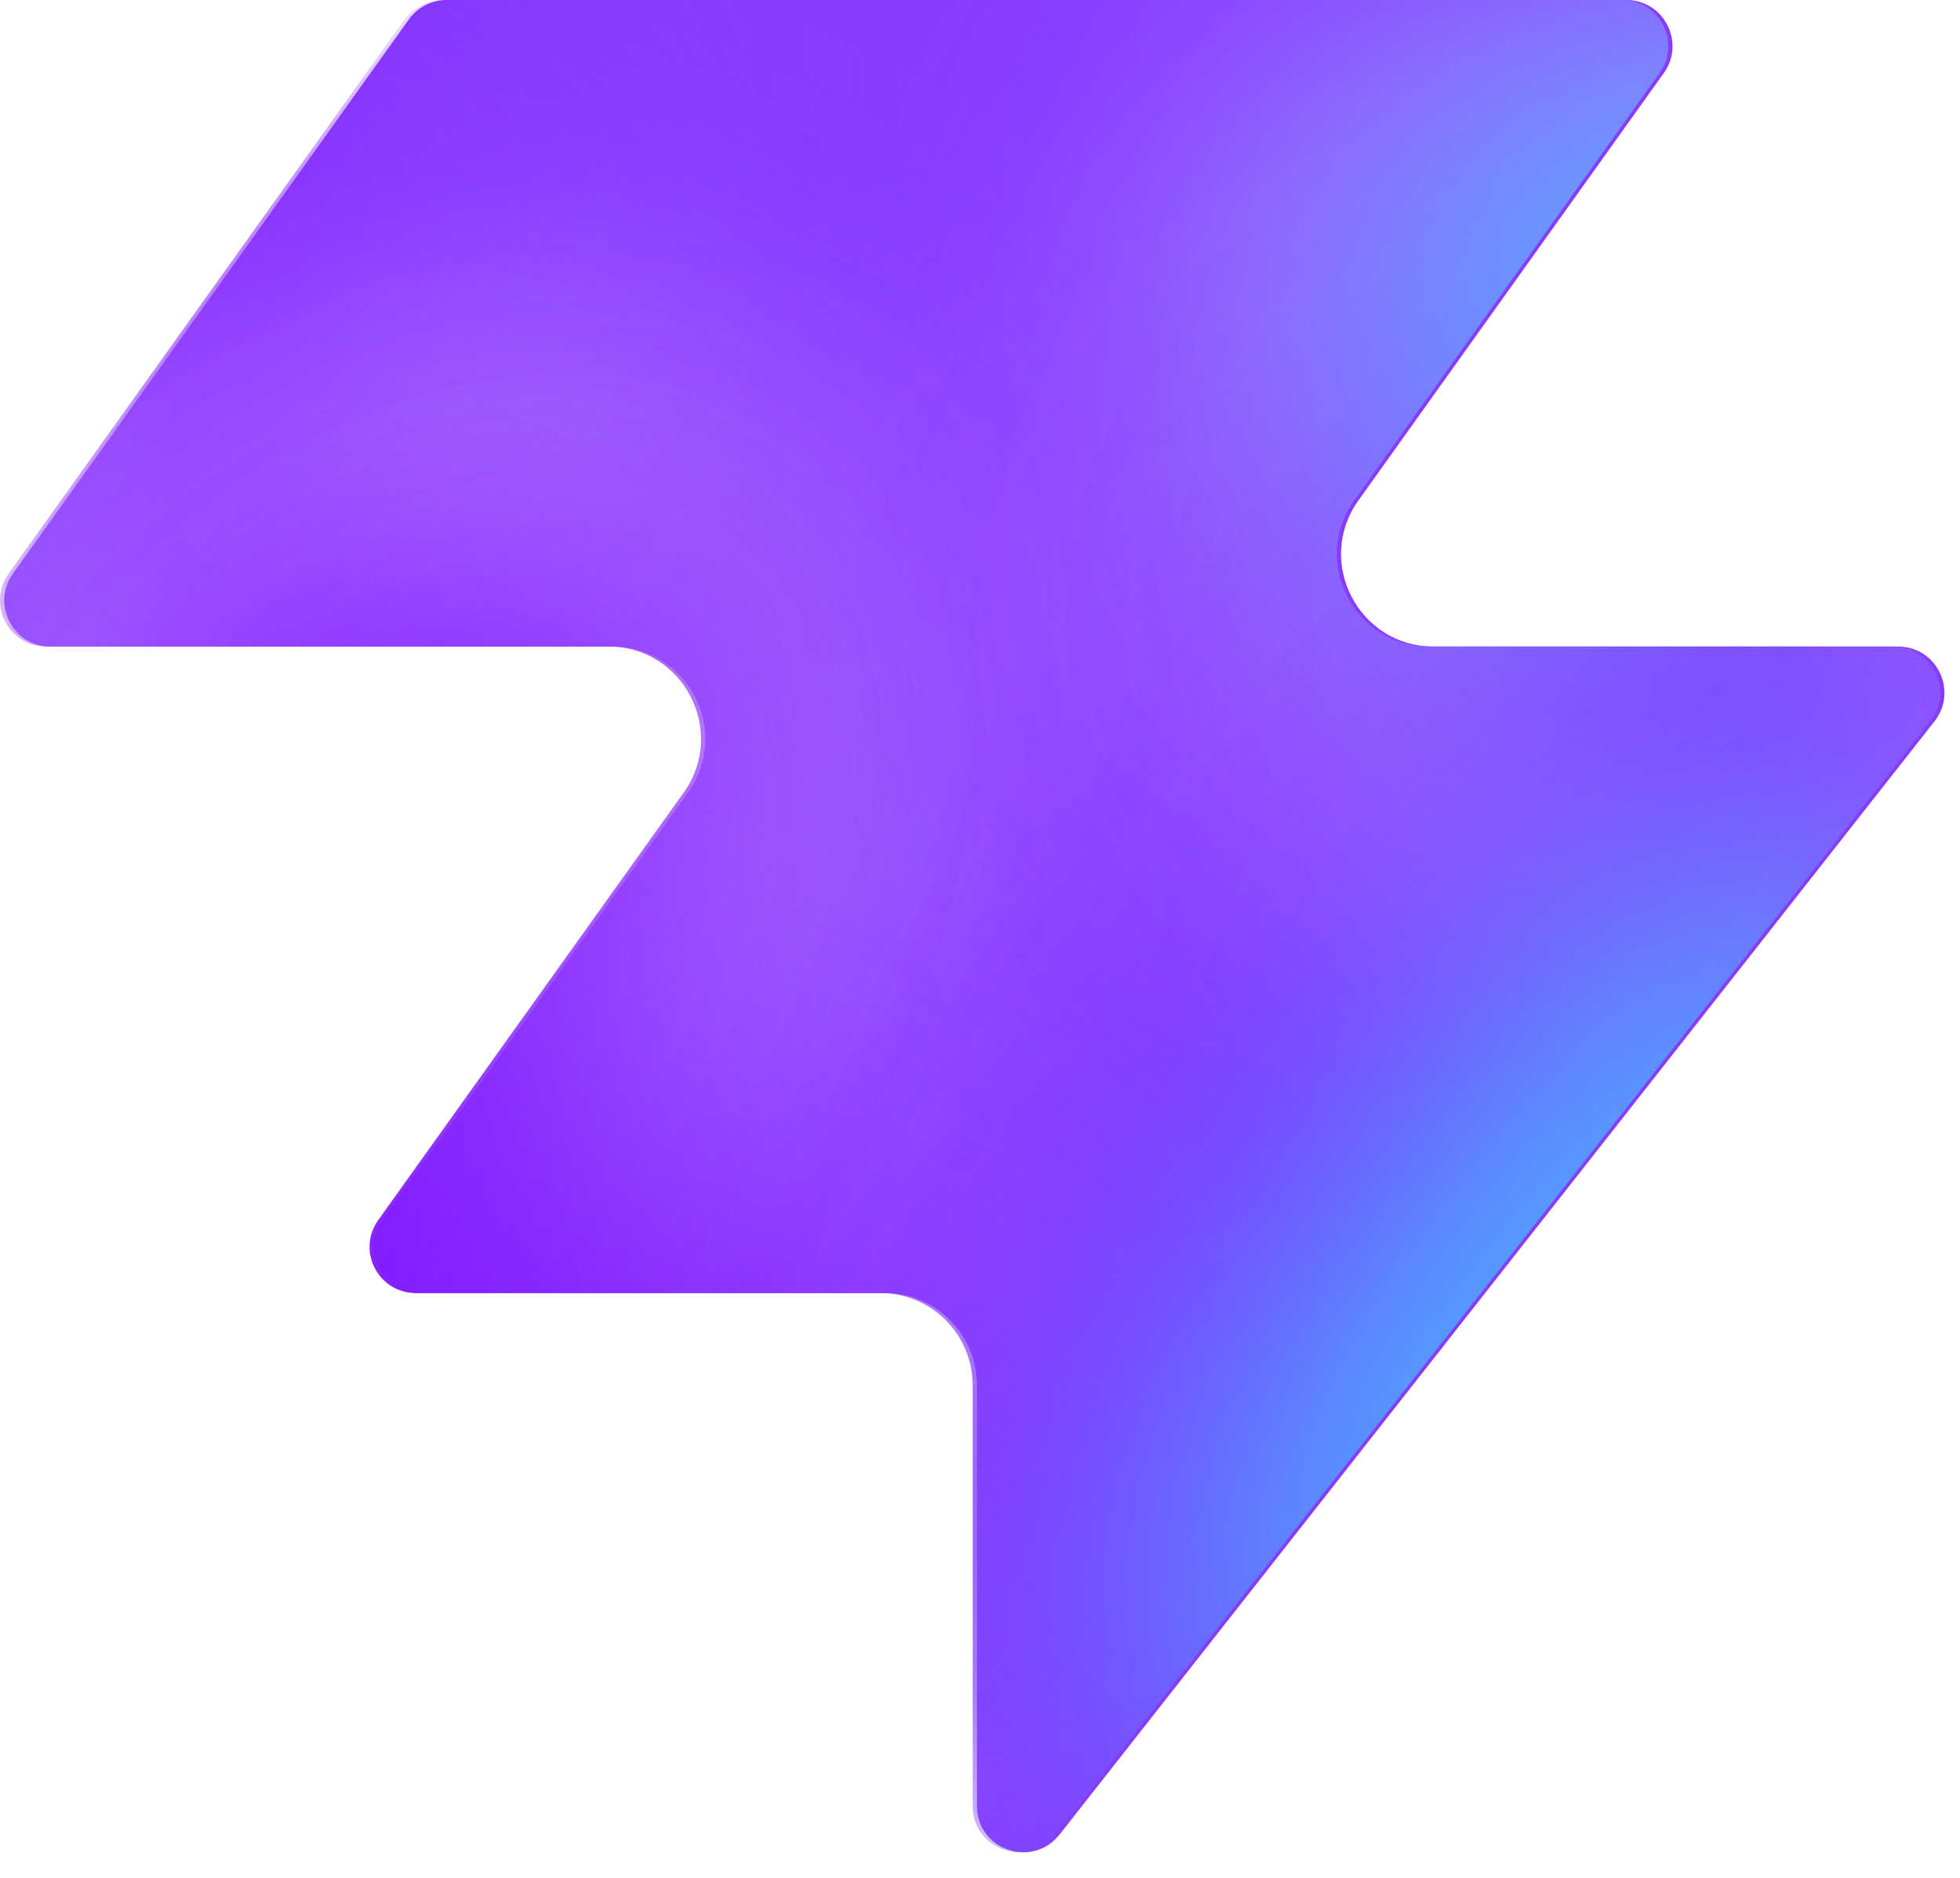
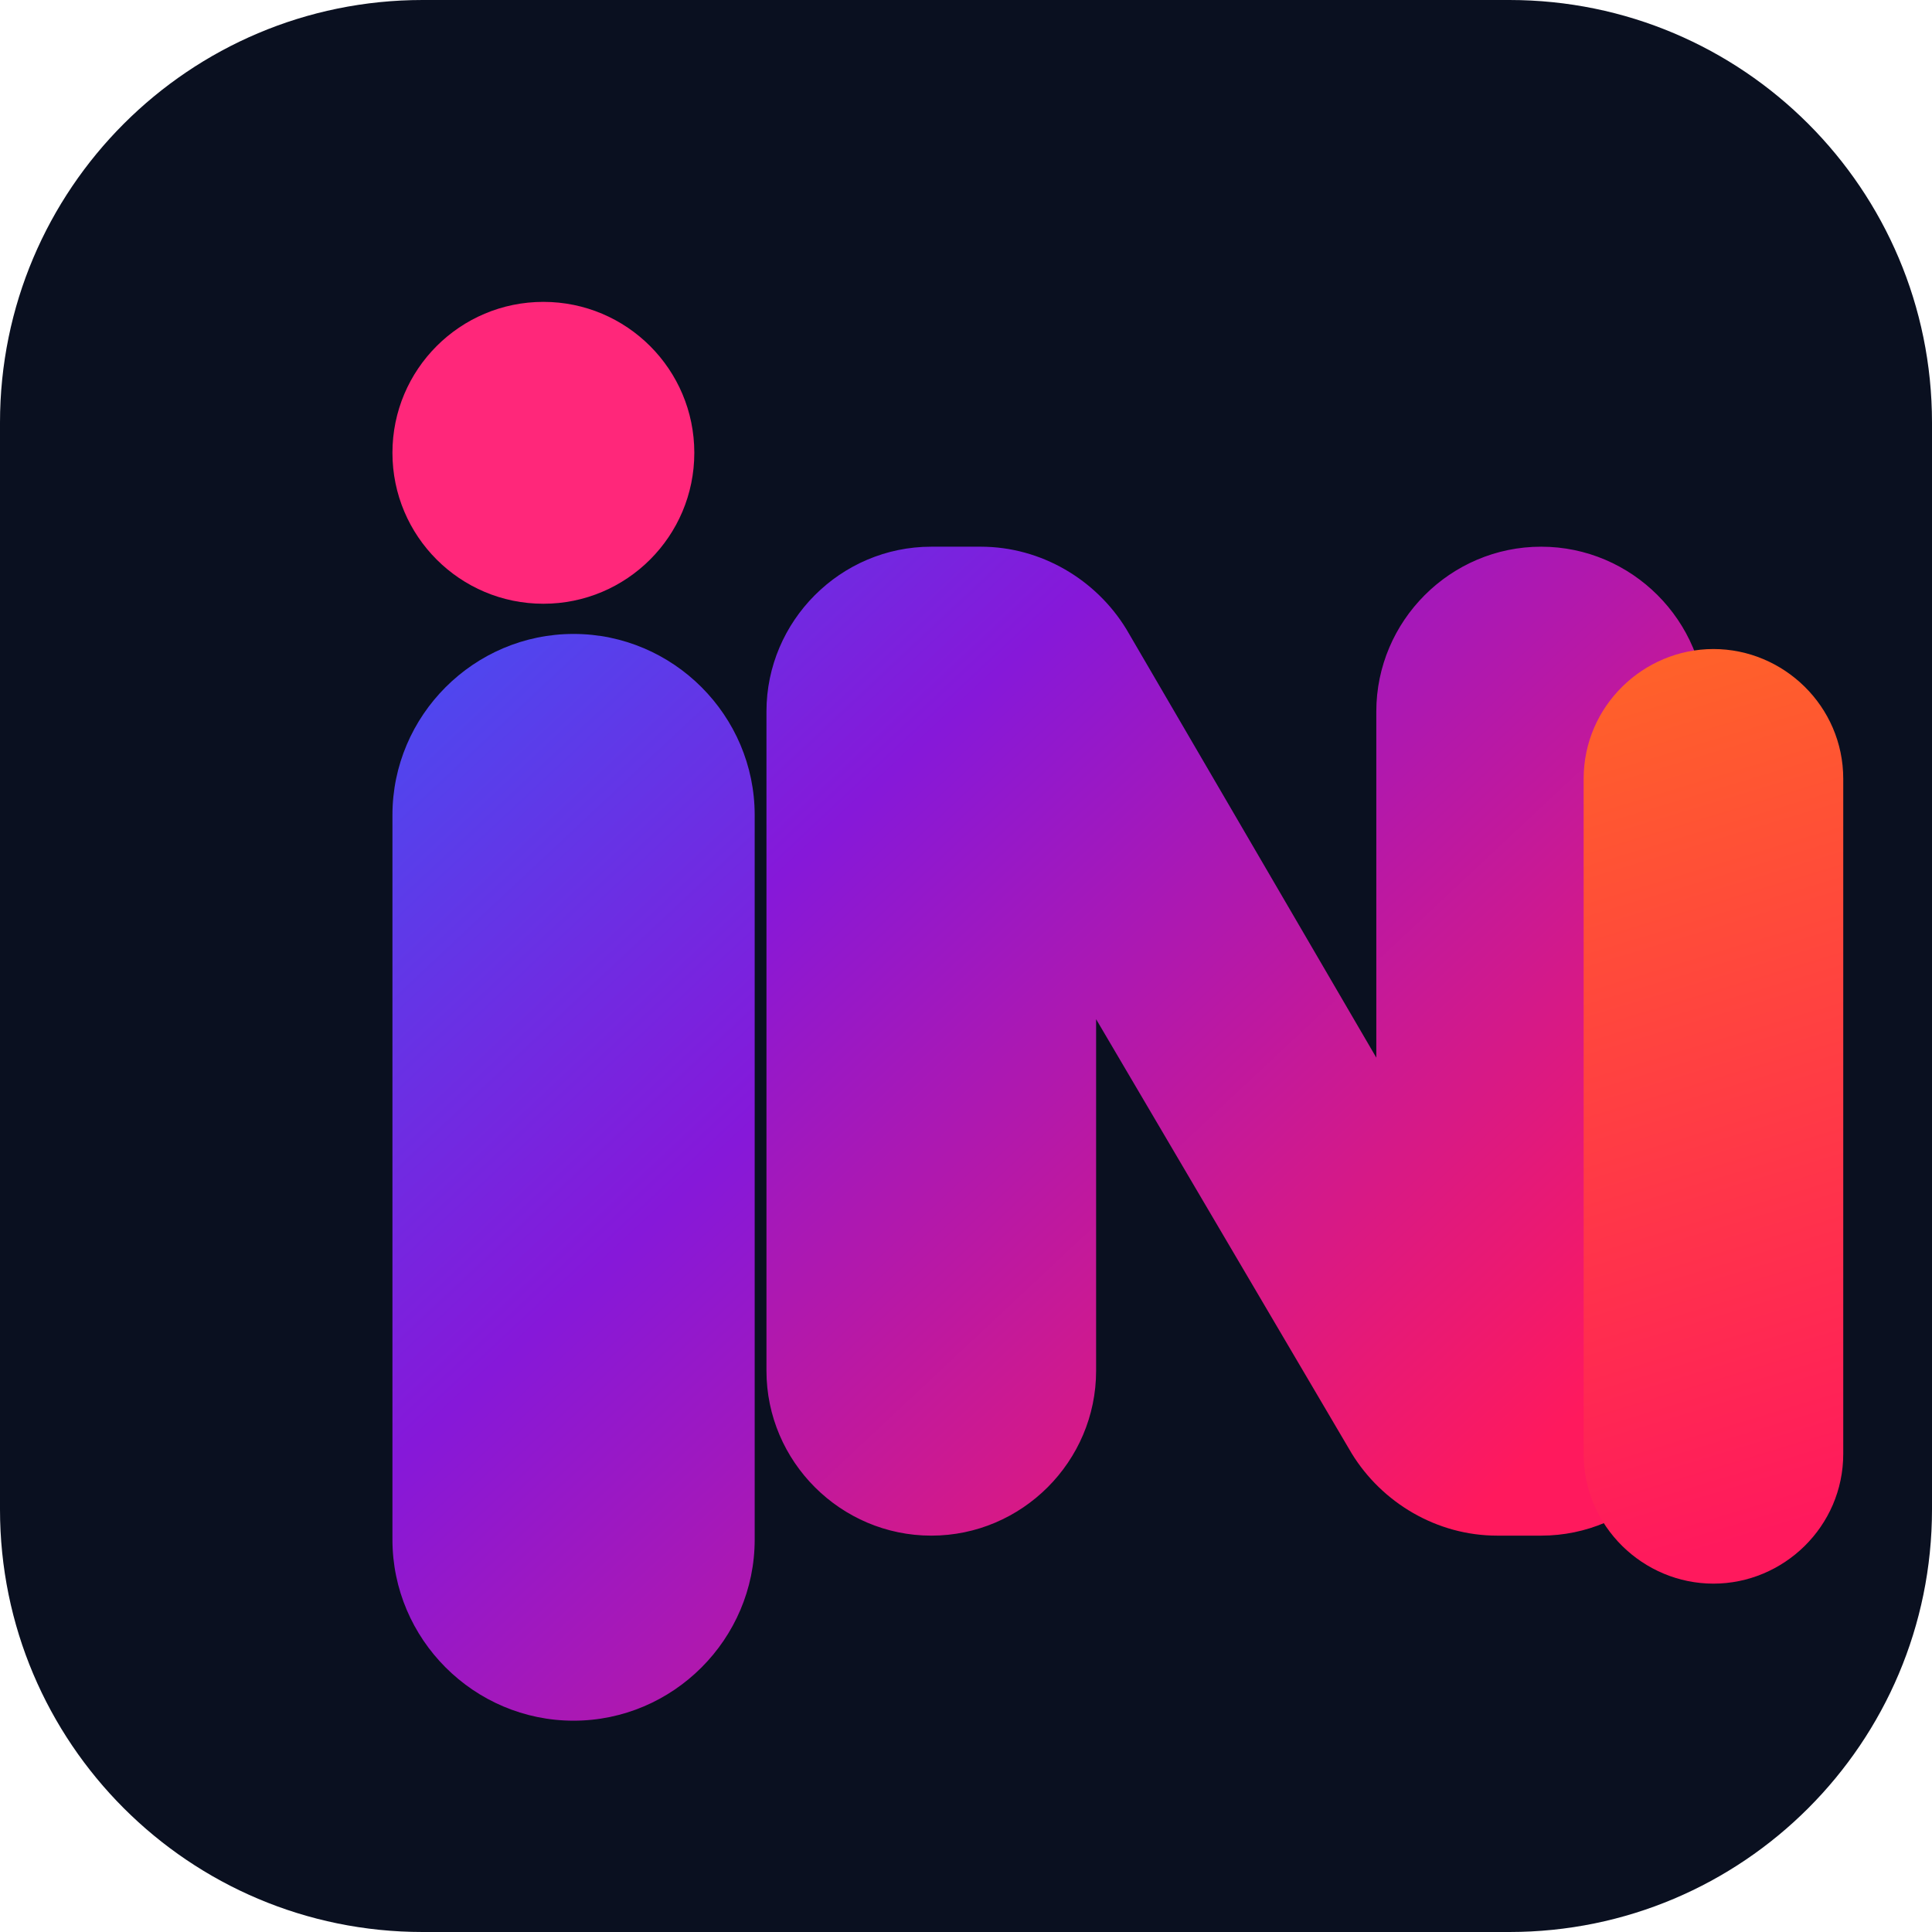
- <svg xmlns="http://www.w3.org/2000/svg" width="48" height="46" fill="none" viewBox="0 0 48 46">
-   <path fill="#863bff" d="M25.946 44.938c-.664.845-2.021.375-2.021-.698V33.937a2.26 2.26 0 0 0-2.262-2.262H10.287c-.92 0-1.456-1.04-.92-1.788l7.48-10.471c1.07-1.497 0-3.578-1.842-3.578H1.237c-.92 0-1.456-1.04-.92-1.788L10.013.474c.214-.297.556-.474.92-.474h28.894c.92 0 1.456 1.04.92 1.788l-7.48 10.471c-1.07 1.498 0 3.579 1.842 3.579h11.377c.943 0 1.473 1.088.89 1.83L25.947 44.94z" style="fill:#863bff;fill:color(display-p3 .525 .23 1);fill-opacity:1" />
-   <mask id="a" width="48" height="46" x="0" y="0" maskUnits="userSpaceOnUse" style="mask-type:alpha">
-     <path fill="#000" d="M25.842 44.938c-.664.844-2.021.375-2.021-.698V33.937a2.26 2.26 0 0 0-2.262-2.262H10.183c-.92 0-1.456-1.04-.92-1.788l7.48-10.471c1.07-1.498 0-3.579-1.842-3.579H1.133c-.92 0-1.456-1.04-.92-1.787L9.91.473c.214-.297.556-.474.92-.474h28.894c.92 0 1.456 1.04.92 1.788l-7.48 10.471c-1.07 1.498 0 3.578 1.842 3.578h11.377c.943 0 1.473 1.088.89 1.832L25.843 44.94z" style="fill:#000;fill-opacity:1" />
-   </mask>
-   <g mask="url(#a)">
-     <g filter="url(#b)">
-       <ellipse cx="5.508" cy="14.704" fill="#ede6ff" rx="5.508" ry="14.704" style="fill:#ede6ff;fill:color(display-p3 .927 .903 1);fill-opacity:1" transform="matrix(.00324 1 1 -.00324 -4.47 31.516)" />
-     </g>
-     <g filter="url(#c)">
-       <ellipse cx="10.399" cy="29.851" fill="#ede6ff" rx="10.399" ry="29.851" style="fill:#ede6ff;fill:color(display-p3 .927 .903 1);fill-opacity:1" transform="matrix(.00324 1 1 -.00324 -39.328 7.883)" />
-     </g>
-     <g filter="url(#d)">
-       <ellipse cx="5.508" cy="30.487" fill="#7e14ff" rx="5.508" ry="30.487" style="fill:#7e14ff;fill:color(display-p3 .492 .077 1);fill-opacity:1" transform="rotate(89.814 -25.913 -14.639)scale(1 -1)" />
-     </g>
-     <g filter="url(#e)">
-       <ellipse cx="5.508" cy="30.599" fill="#7e14ff" rx="5.508" ry="30.599" style="fill:#7e14ff;fill:color(display-p3 .492 .077 1);fill-opacity:1" transform="rotate(89.814 -32.644 -3.334)scale(1 -1)" />
-     </g>
-     <g filter="url(#f)">
-       <ellipse cx="5.508" cy="30.599" fill="#7e14ff" rx="5.508" ry="30.599" style="fill:#7e14ff;fill:color(display-p3 .492 .077 1);fill-opacity:1" transform="matrix(.00324 1 1 -.00324 -34.34 30.47)" />
-     </g>
-     <g filter="url(#g)">
-       <ellipse cx="14.072" cy="22.078" fill="#ede6ff" rx="14.072" ry="22.078" style="fill:#ede6ff;fill:color(display-p3 .927 .903 1);fill-opacity:1" transform="rotate(93.35 24.506 48.493)scale(-1 1)" />
-     </g>
-     <g filter="url(#h)">
-       <ellipse cx="3.47" cy="21.501" fill="#7e14ff" rx="3.47" ry="21.501" style="fill:#7e14ff;fill:color(display-p3 .492 .077 1);fill-opacity:1" transform="rotate(89.009 28.708 47.59)scale(-1 1)" />
-     </g>
-     <g filter="url(#i)">
-       <ellipse cx="3.47" cy="21.501" fill="#7e14ff" rx="3.47" ry="21.501" style="fill:#7e14ff;fill:color(display-p3 .492 .077 1);fill-opacity:1" transform="rotate(89.009 28.708 47.59)scale(-1 1)" />
-     </g>
-     <g filter="url(#j)">
-       <ellipse cx=".387" cy="8.972" fill="#7e14ff" rx="4.407" ry="29.108" style="fill:#7e14ff;fill:color(display-p3 .492 .077 1);fill-opacity:1" transform="rotate(39.51 .387 8.972)" />
-     </g>
-     <g filter="url(#k)">
-       <ellipse cx="47.523" cy="-6.092" fill="#7e14ff" rx="4.407" ry="29.108" style="fill:#7e14ff;fill:color(display-p3 .492 .077 1);fill-opacity:1" transform="rotate(37.892 47.523 -6.092)" />
-     </g>
-     <g filter="url(#l)">
-       <ellipse cx="41.412" cy="6.333" fill="#47bfff" rx="5.971" ry="9.665" style="fill:#47bfff;fill:color(display-p3 .28 .748 1);fill-opacity:1" transform="rotate(37.892 41.412 6.333)" />
-     </g>
-     <g filter="url(#m)">
-       <ellipse cx="-1.879" cy="38.332" fill="#7e14ff" rx="4.407" ry="29.108" style="fill:#7e14ff;fill:color(display-p3 .492 .077 1);fill-opacity:1" transform="rotate(37.892 -1.88 38.332)" />
-     </g>
-     <g filter="url(#n)">
-       <ellipse cx="-1.879" cy="38.332" fill="#7e14ff" rx="4.407" ry="29.108" style="fill:#7e14ff;fill:color(display-p3 .492 .077 1);fill-opacity:1" transform="rotate(37.892 -1.88 38.332)" />
-     </g>
-     <g filter="url(#o)">
-       <ellipse cx="35.651" cy="29.907" fill="#7e14ff" rx="4.407" ry="29.108" style="fill:#7e14ff;fill:color(display-p3 .492 .077 1);fill-opacity:1" transform="rotate(37.892 35.651 29.907)" />
-     </g>
-     <g filter="url(#p)">
-       <ellipse cx="38.418" cy="32.4" fill="#47bfff" rx="5.971" ry="15.297" style="fill:#47bfff;fill:color(display-p3 .28 .748 1);fill-opacity:1" transform="rotate(37.892 38.418 32.4)" />
-     </g>
-   </g>
+ <svg xmlns="http://www.w3.org/2000/svg" viewBox="0 0 64 64">
  <defs>
-     <filter id="b" width="60.045" height="41.654" x="-19.77" y="16.149" color-interpolation-filters="sRGB" filterUnits="userSpaceOnUse">
-       <feFlood flood-opacity="0" result="BackgroundImageFix" />
-       <feBlend in="SourceGraphic" in2="BackgroundImageFix" result="shape" />
-       <feGaussianBlur result="effect1_foregroundBlur_2002_17158" stdDeviation="7.659" />
-     </filter>
-     <filter id="c" width="90.34" height="51.437" x="-54.613" y="-7.533" color-interpolation-filters="sRGB" filterUnits="userSpaceOnUse">
-       <feFlood flood-opacity="0" result="BackgroundImageFix" />
-       <feBlend in="SourceGraphic" in2="BackgroundImageFix" result="shape" />
-       <feGaussianBlur result="effect1_foregroundBlur_2002_17158" stdDeviation="7.659" />
-     </filter>
-     <filter id="d" width="79.355" height="29.4" x="-49.64" y="2.03" color-interpolation-filters="sRGB" filterUnits="userSpaceOnUse">
-       <feFlood flood-opacity="0" result="BackgroundImageFix" />
-       <feBlend in="SourceGraphic" in2="BackgroundImageFix" result="shape" />
-       <feGaussianBlur result="effect1_foregroundBlur_2002_17158" stdDeviation="4.596" />
-     </filter>
-     <filter id="e" width="79.579" height="29.4" x="-45.045" y="20.029" color-interpolation-filters="sRGB" filterUnits="userSpaceOnUse">
-       <feFlood flood-opacity="0" result="BackgroundImageFix" />
-       <feBlend in="SourceGraphic" in2="BackgroundImageFix" result="shape" />
-       <feGaussianBlur result="effect1_foregroundBlur_2002_17158" stdDeviation="4.596" />
-     </filter>
-     <filter id="f" width="79.579" height="29.4" x="-43.513" y="21.178" color-interpolation-filters="sRGB" filterUnits="userSpaceOnUse">
-       <feFlood flood-opacity="0" result="BackgroundImageFix" />
-       <feBlend in="SourceGraphic" in2="BackgroundImageFix" result="shape" />
-       <feGaussianBlur result="effect1_foregroundBlur_2002_17158" stdDeviation="4.596" />
-     </filter>
-     <filter id="g" width="74.749" height="58.852" x="15.756" y="-17.901" color-interpolation-filters="sRGB" filterUnits="userSpaceOnUse">
-       <feFlood flood-opacity="0" result="BackgroundImageFix" />
-       <feBlend in="SourceGraphic" in2="BackgroundImageFix" result="shape" />
-       <feGaussianBlur result="effect1_foregroundBlur_2002_17158" stdDeviation="7.659" />
-     </filter>
-     <filter id="h" width="61.377" height="25.362" x="23.548" y="2.284" color-interpolation-filters="sRGB" filterUnits="userSpaceOnUse">
-       <feFlood flood-opacity="0" result="BackgroundImageFix" />
-       <feBlend in="SourceGraphic" in2="BackgroundImageFix" result="shape" />
-       <feGaussianBlur result="effect1_foregroundBlur_2002_17158" stdDeviation="4.596" />
-     </filter>
-     <filter id="i" width="61.377" height="25.362" x="23.548" y="2.284" color-interpolation-filters="sRGB" filterUnits="userSpaceOnUse">
-       <feFlood flood-opacity="0" result="BackgroundImageFix" />
-       <feBlend in="SourceGraphic" in2="BackgroundImageFix" result="shape" />
-       <feGaussianBlur result="effect1_foregroundBlur_2002_17158" stdDeviation="4.596" />
-     </filter>
-     <filter id="j" width="56.045" height="63.649" x="-27.636" y="-22.853" color-interpolation-filters="sRGB" filterUnits="userSpaceOnUse">
-       <feFlood flood-opacity="0" result="BackgroundImageFix" />
-       <feBlend in="SourceGraphic" in2="BackgroundImageFix" result="shape" />
-       <feGaussianBlur result="effect1_foregroundBlur_2002_17158" stdDeviation="4.596" />
-     </filter>
-     <filter id="k" width="54.814" height="64.646" x="20.116" y="-38.415" color-interpolation-filters="sRGB" filterUnits="userSpaceOnUse">
-       <feFlood flood-opacity="0" result="BackgroundImageFix" />
-       <feBlend in="SourceGraphic" in2="BackgroundImageFix" result="shape" />
-       <feGaussianBlur result="effect1_foregroundBlur_2002_17158" stdDeviation="4.596" />
-     </filter>
-     <filter id="l" width="33.541" height="35.313" x="24.641" y="-11.323" color-interpolation-filters="sRGB" filterUnits="userSpaceOnUse">
-       <feFlood flood-opacity="0" result="BackgroundImageFix" />
-       <feBlend in="SourceGraphic" in2="BackgroundImageFix" result="shape" />
-       <feGaussianBlur result="effect1_foregroundBlur_2002_17158" stdDeviation="4.596" />
-     </filter>
-     <filter id="m" width="54.814" height="64.646" x="-29.286" y="6.009" color-interpolation-filters="sRGB" filterUnits="userSpaceOnUse">
-       <feFlood flood-opacity="0" result="BackgroundImageFix" />
-       <feBlend in="SourceGraphic" in2="BackgroundImageFix" result="shape" />
-       <feGaussianBlur result="effect1_foregroundBlur_2002_17158" stdDeviation="4.596" />
-     </filter>
-     <filter id="n" width="54.814" height="64.646" x="-29.286" y="6.009" color-interpolation-filters="sRGB" filterUnits="userSpaceOnUse">
-       <feFlood flood-opacity="0" result="BackgroundImageFix" />
-       <feBlend in="SourceGraphic" in2="BackgroundImageFix" result="shape" />
-       <feGaussianBlur result="effect1_foregroundBlur_2002_17158" stdDeviation="4.596" />
-     </filter>
-     <filter id="o" width="54.814" height="64.646" x="8.244" y="-2.416" color-interpolation-filters="sRGB" filterUnits="userSpaceOnUse">
-       <feFlood flood-opacity="0" result="BackgroundImageFix" />
-       <feBlend in="SourceGraphic" in2="BackgroundImageFix" result="shape" />
-       <feGaussianBlur result="effect1_foregroundBlur_2002_17158" stdDeviation="4.596" />
-     </filter>
-     <filter id="p" width="39.409" height="43.623" x="18.713" y="10.588" color-interpolation-filters="sRGB" filterUnits="userSpaceOnUse">
-       <feFlood flood-opacity="0" result="BackgroundImageFix" />
-       <feBlend in="SourceGraphic" in2="BackgroundImageFix" result="shape" />
-       <feGaussianBlur result="effect1_foregroundBlur_2002_17158" stdDeviation="4.596" />
-     </filter>
+     <linearGradient id="influencer-gradient" x1="10" y1="8" x2="55" y2="56" gradientUnits="userSpaceOnUse">
+       <stop stop-color="#246BFF" />
+       <stop offset=".48" stop-color="#8618D9" />
+       <stop offset="1" stop-color="#FF195D" />
+     </linearGradient>
+     <linearGradient id="accent-gradient" x1="43" y1="12" x2="56" y2="55" gradientUnits="userSpaceOnUse">
+       <stop stop-color="#FF7A18" />
+       <stop offset="1" stop-color="#FF195D" />
+     </linearGradient>
  </defs>
+   <rect width="64" height="64" rx="14" fill="#0A1020" />
+   <circle cx="18" cy="15" r="5" fill="#FF277A" />
+   <path d="M13 27c0-3.3 2.7-6 6-6s6 2.7 6 6v24c0 3.3-2.7 6-6 6s-6-2.7-6-6V27Z" fill="url(#influencer-gradient)" />
+   <path d="M29 27c0-3.3 2.7-6 6-6h1.8c2.2 0 4.2 1.2 5.3 3l9.1 15.6V27c0-3.3 2.7-6 6-6s6 2.7 6 6v24c0 3.3-2.7 6-6 6h-1.6c-2.2 0-4.2-1.2-5.3-3L41 38.2V51c0 3.3-2.7 6-6 6s-6-2.7-6-6V27Z" transform="translate(-1 -1) scale(.91)" fill="url(#influencer-gradient)" />
+   <path d="M52 25c0-2.8 2.3-5 5-5s5 2.2 5 5v26c0 2.8-2.3 5-5 5s-5-2.2-5-5V25Z" fill="url(#accent-gradient)" transform="scale(.86) translate(9 5)" />
</svg>
